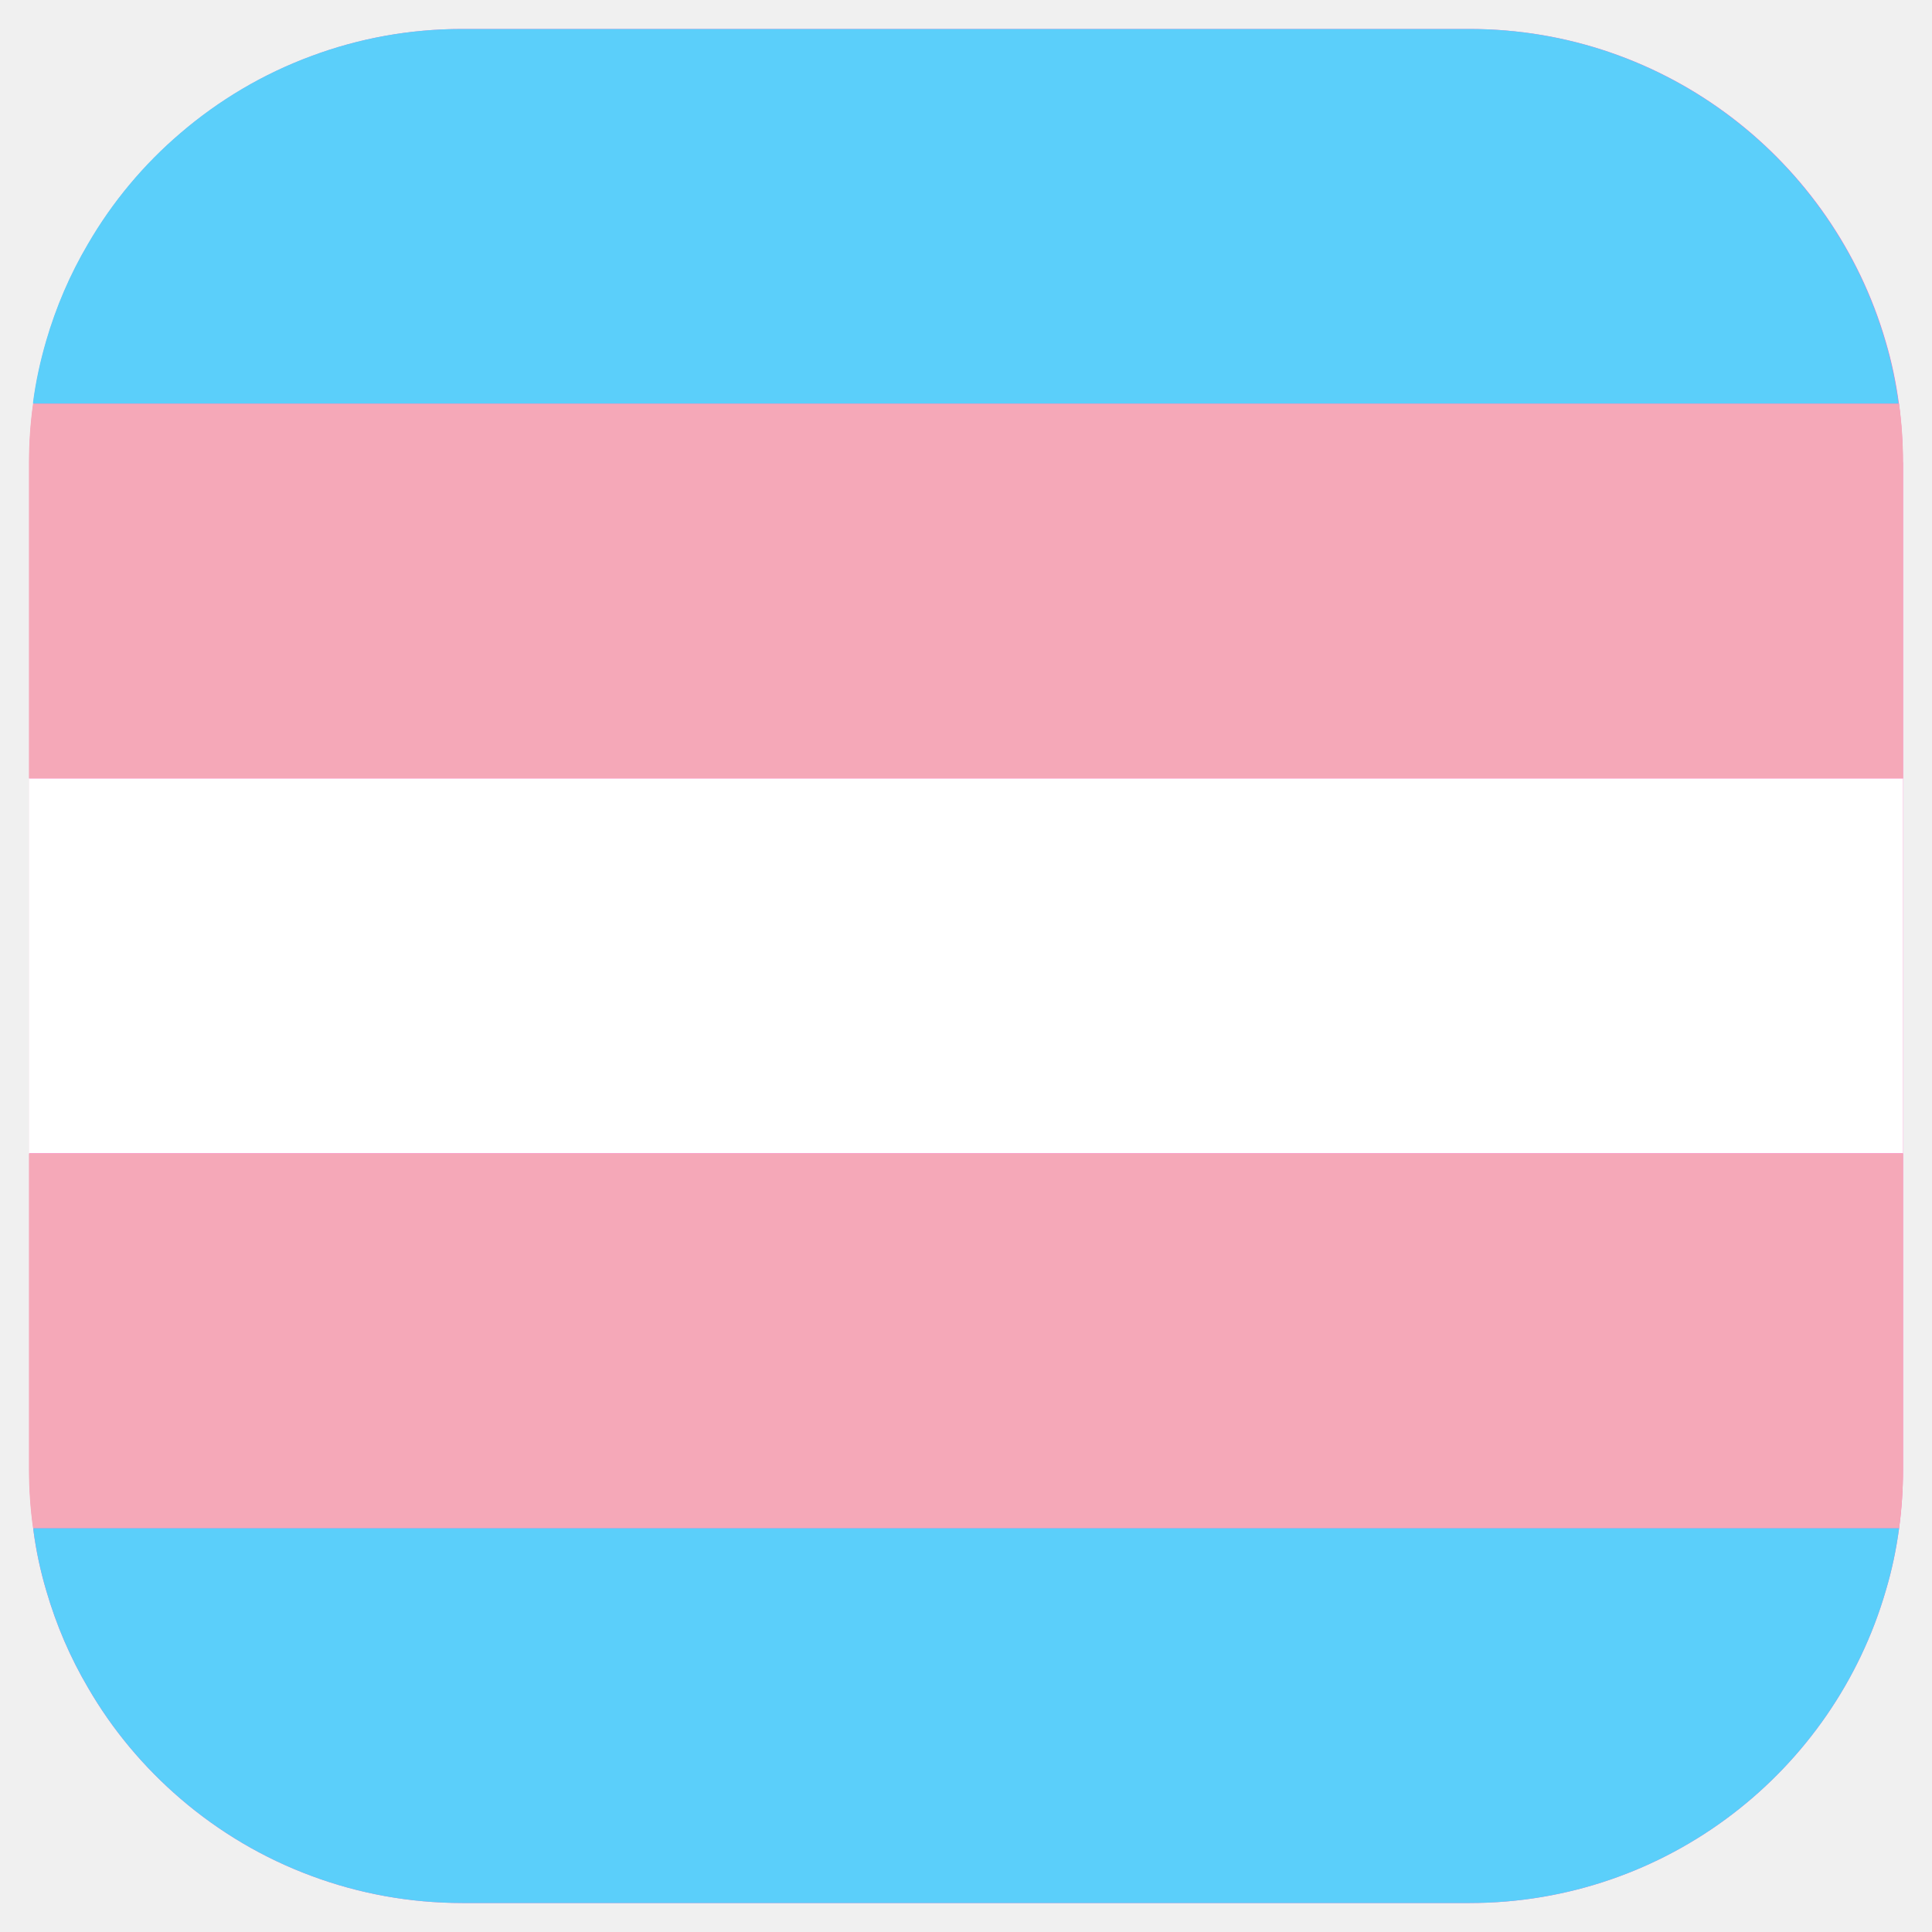
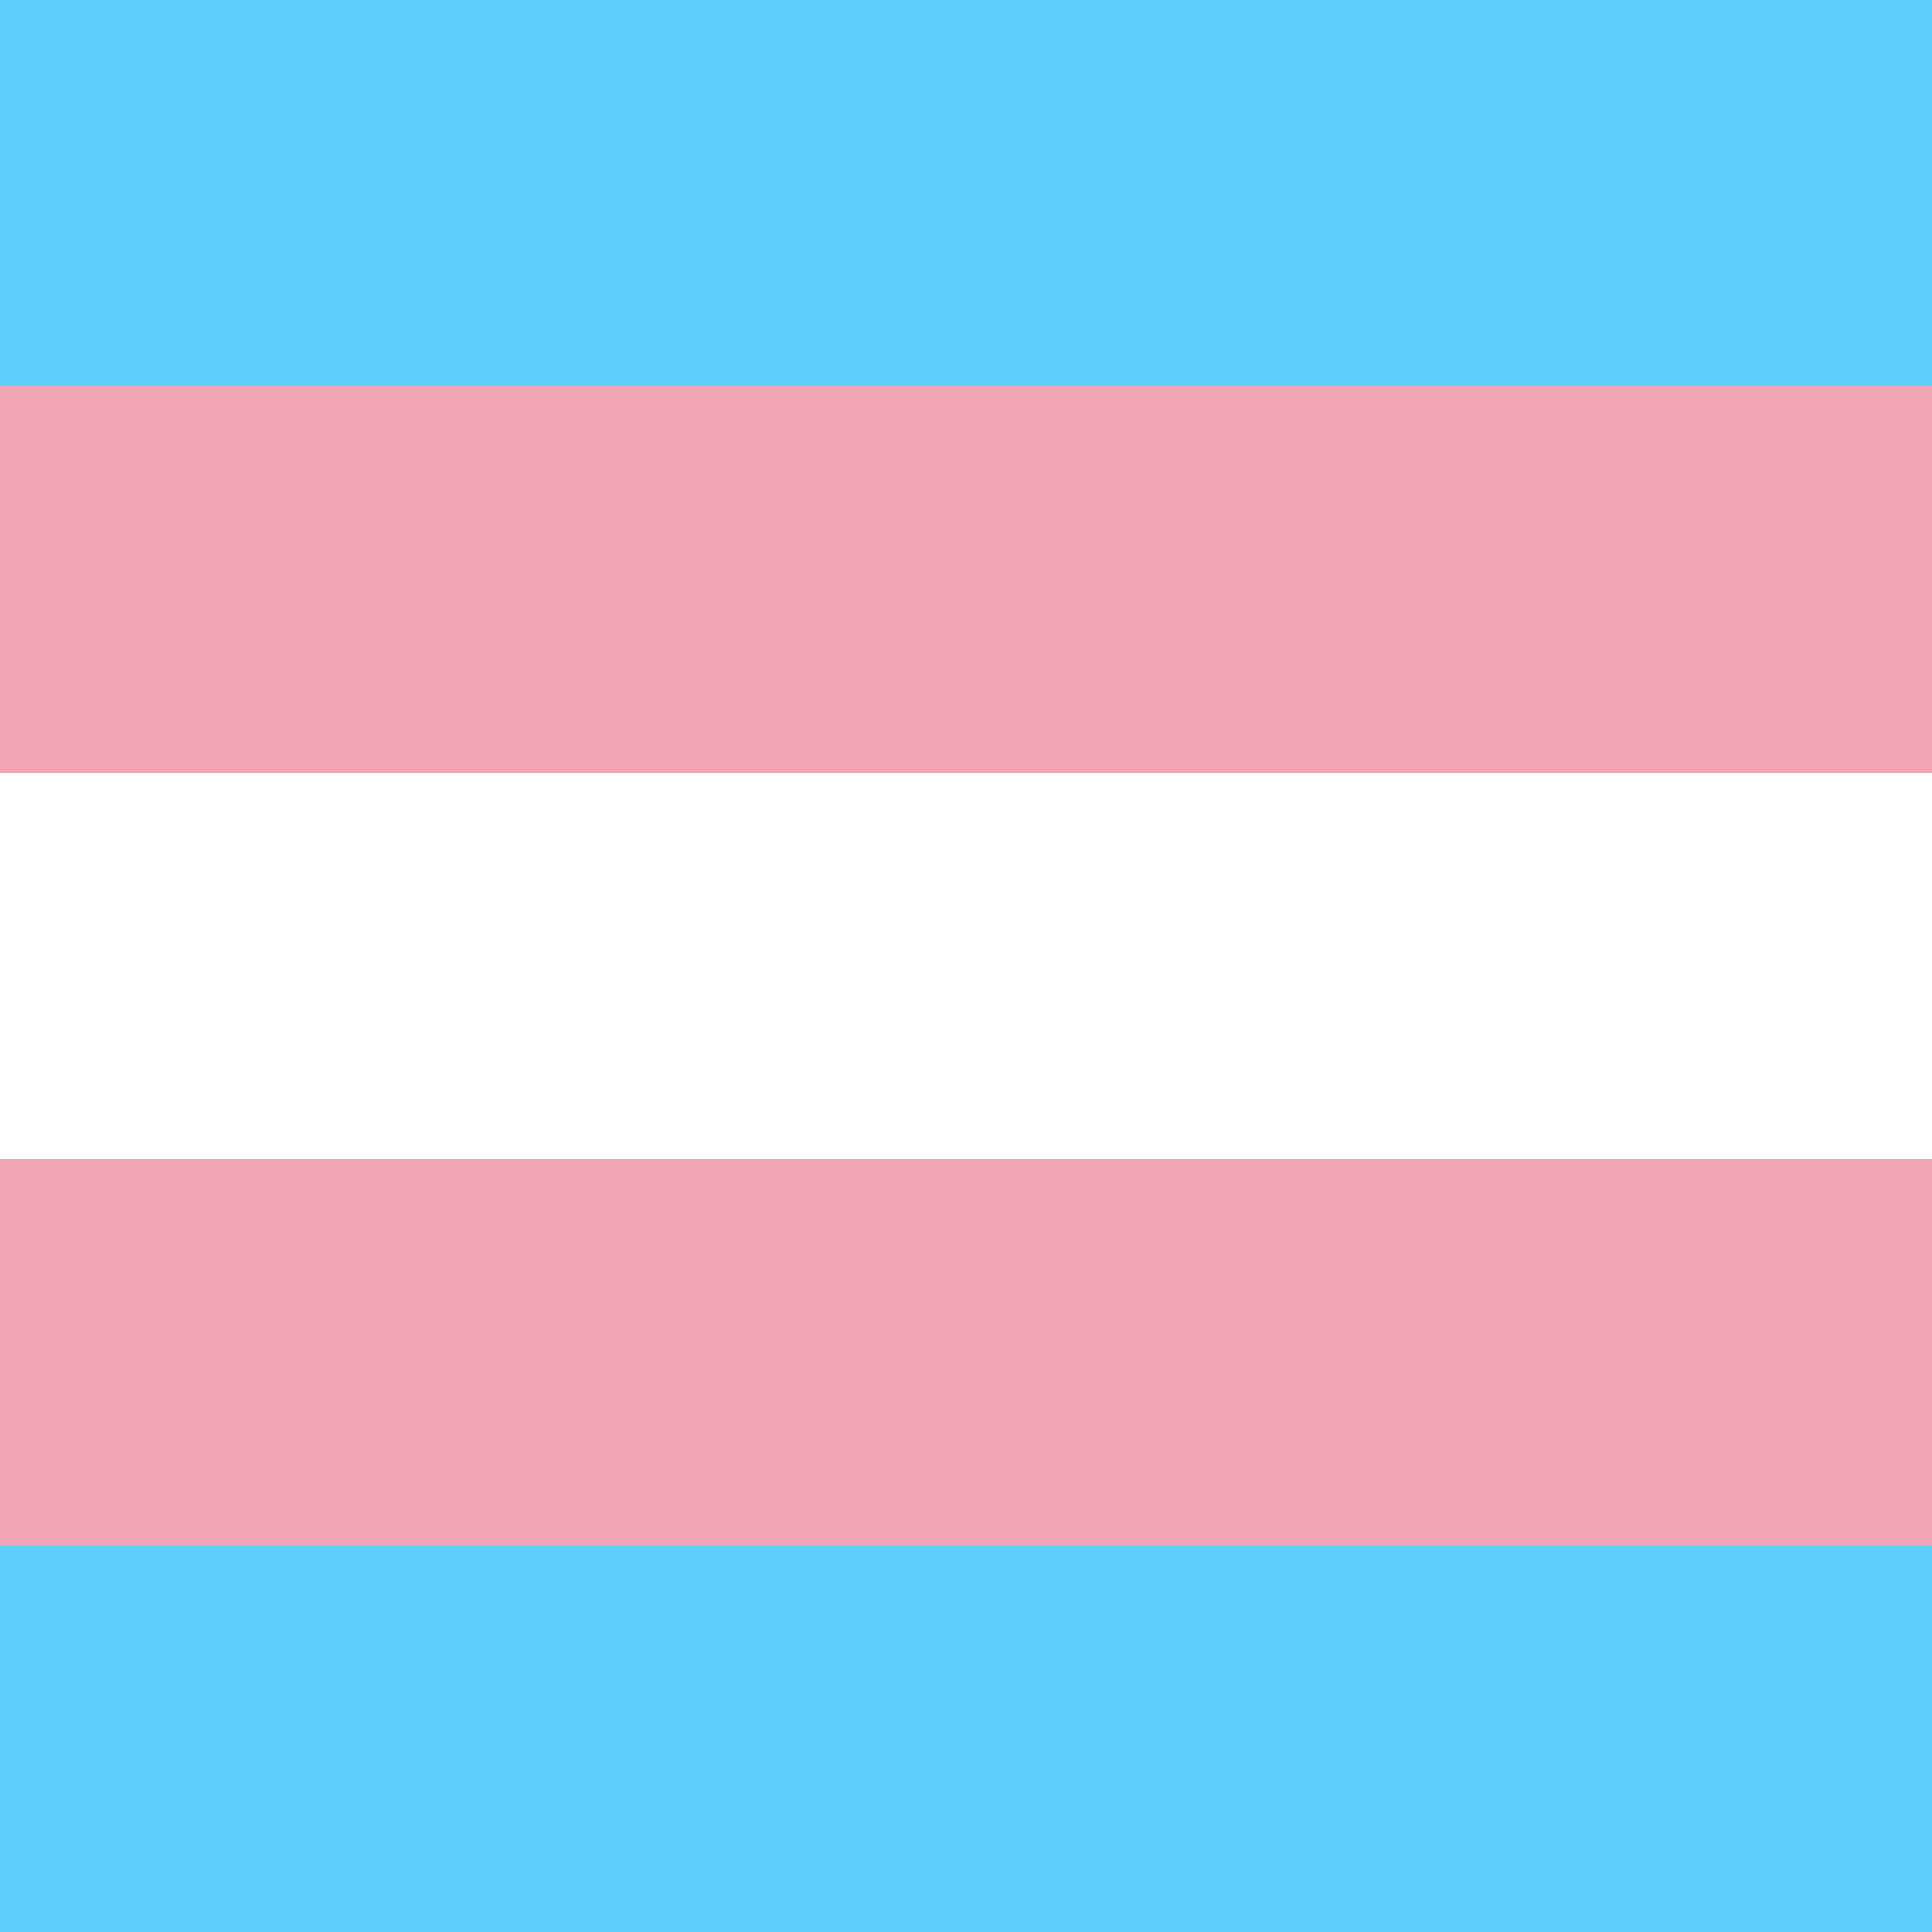
- <svg xmlns="http://www.w3.org/2000/svg" id="Layer_1" data-name="Layer 1" viewBox="0 0 128 128">
-   <defs>
-     <style>
-       .cls-1 {
-         fill: #5bcffa;
-       }
- 
-       .cls-2 {
-         fill: #fe6bc3;
-       }
- 
-       .cls-3 {
-         fill: #fff;
-       }
- 
-       .cls-4 {
-         fill: #f5a8b8;
-       }
-     </style>
-   </defs>
-   <path class="cls-2" d="M126.08,30.64v66.72c0,1.32-.09,2.62-.26,3.89-.19,1.42-.48,2.79-.88,4.13h0c-3.47,11.96-14.51,20.7-27.58,20.7H30.64c-3.51,0-6.88-.63-9.99-1.79-3.2-1.18-6.14-2.93-8.68-5.11-2.43-2.08-4.52-4.57-6.13-7.35-1.18-2-2.11-4.16-2.77-6.43h0c-.39-1.31-.68-2.66-.86-4.04,0-.04,0-.07,0-.11-.18-1.27-.27-2.57-.27-3.89V30.64c0-1.32.09-2.62.27-3.89,0-.04,0-.07,0-.11.18-1.38.48-2.73.86-4.04.66-2.27,1.59-4.43,2.77-6.43,1.61-2.78,3.7-5.28,6.13-7.35,2.54-2.18,5.48-3.93,8.68-5.11h0c3.11-1.16,6.47-1.79,9.98-1.79h66.72c13.07,0,24.1,8.74,27.58,20.69.4,1.34.69,2.73.88,4.14.17,1.27.26,2.57.26,3.89Z" />
-   <g>
-     <path class="cls-1" d="M125.82,26.75H2.19s0-.07,0-.11c.18-1.38.48-2.73.86-4.04.66-2.27,1.59-4.43,2.77-6.43,1.61-2.78,3.7-5.28,6.13-7.35,2.54-2.18,5.48-3.93,8.68-5.11h0c3.11-1.16,6.47-1.79,9.98-1.79h66.72c13.07,0,24.1,8.74,27.58,20.69.4,1.34.69,2.73.88,4.14Z" />
-     <path class="cls-4" d="M126.08,30.64v20.94H1.92v-20.94c0-1.32.09-2.62.27-3.89h123.63c.17,1.27.26,2.57.26,3.89Z" />
-     <rect class="cls-3" x="1.92" y="51.58" width="124.16" height="24.83" />
-     <path class="cls-4" d="M126.08,76.42v20.94c0,1.32-.09,2.62-.26,3.89H2.19c-.18-1.27-.27-2.57-.27-3.89v-20.94h124.16Z" />
-     <path class="cls-1" d="M125.82,101.25c-.19,1.42-.48,2.79-.88,4.13h0c-3.47,11.96-14.51,20.7-27.58,20.7H30.64c-3.51,0-6.88-.63-9.99-1.79-3.2-1.18-6.14-2.93-8.68-5.11-2.43-2.08-4.52-4.57-6.13-7.35-1.18-2-2.11-4.16-2.77-6.43h0c-.39-1.31-.68-2.66-.86-4.04,0-.04,0-.07,0-.11h123.63Z" />
+ <svg xmlns="http://www.w3.org/2000/svg" width="128" height="128" viewBox="0 0 5 5">
+   <g clip-path="rect(0 5 5 0 round 0.625px)">
+     <rect width="5" height="5" fill="#5bcffa" />
+     <rect width="5" height="4" fill="#f1a5b5" />
+     <rect width="5" height="3" fill="#ffffff" />
+     <rect width="5" height="2" fill="#f1a5b5" />
+     <rect width="5" height="1" fill="#5bcffa" />
  </g>
</svg>
